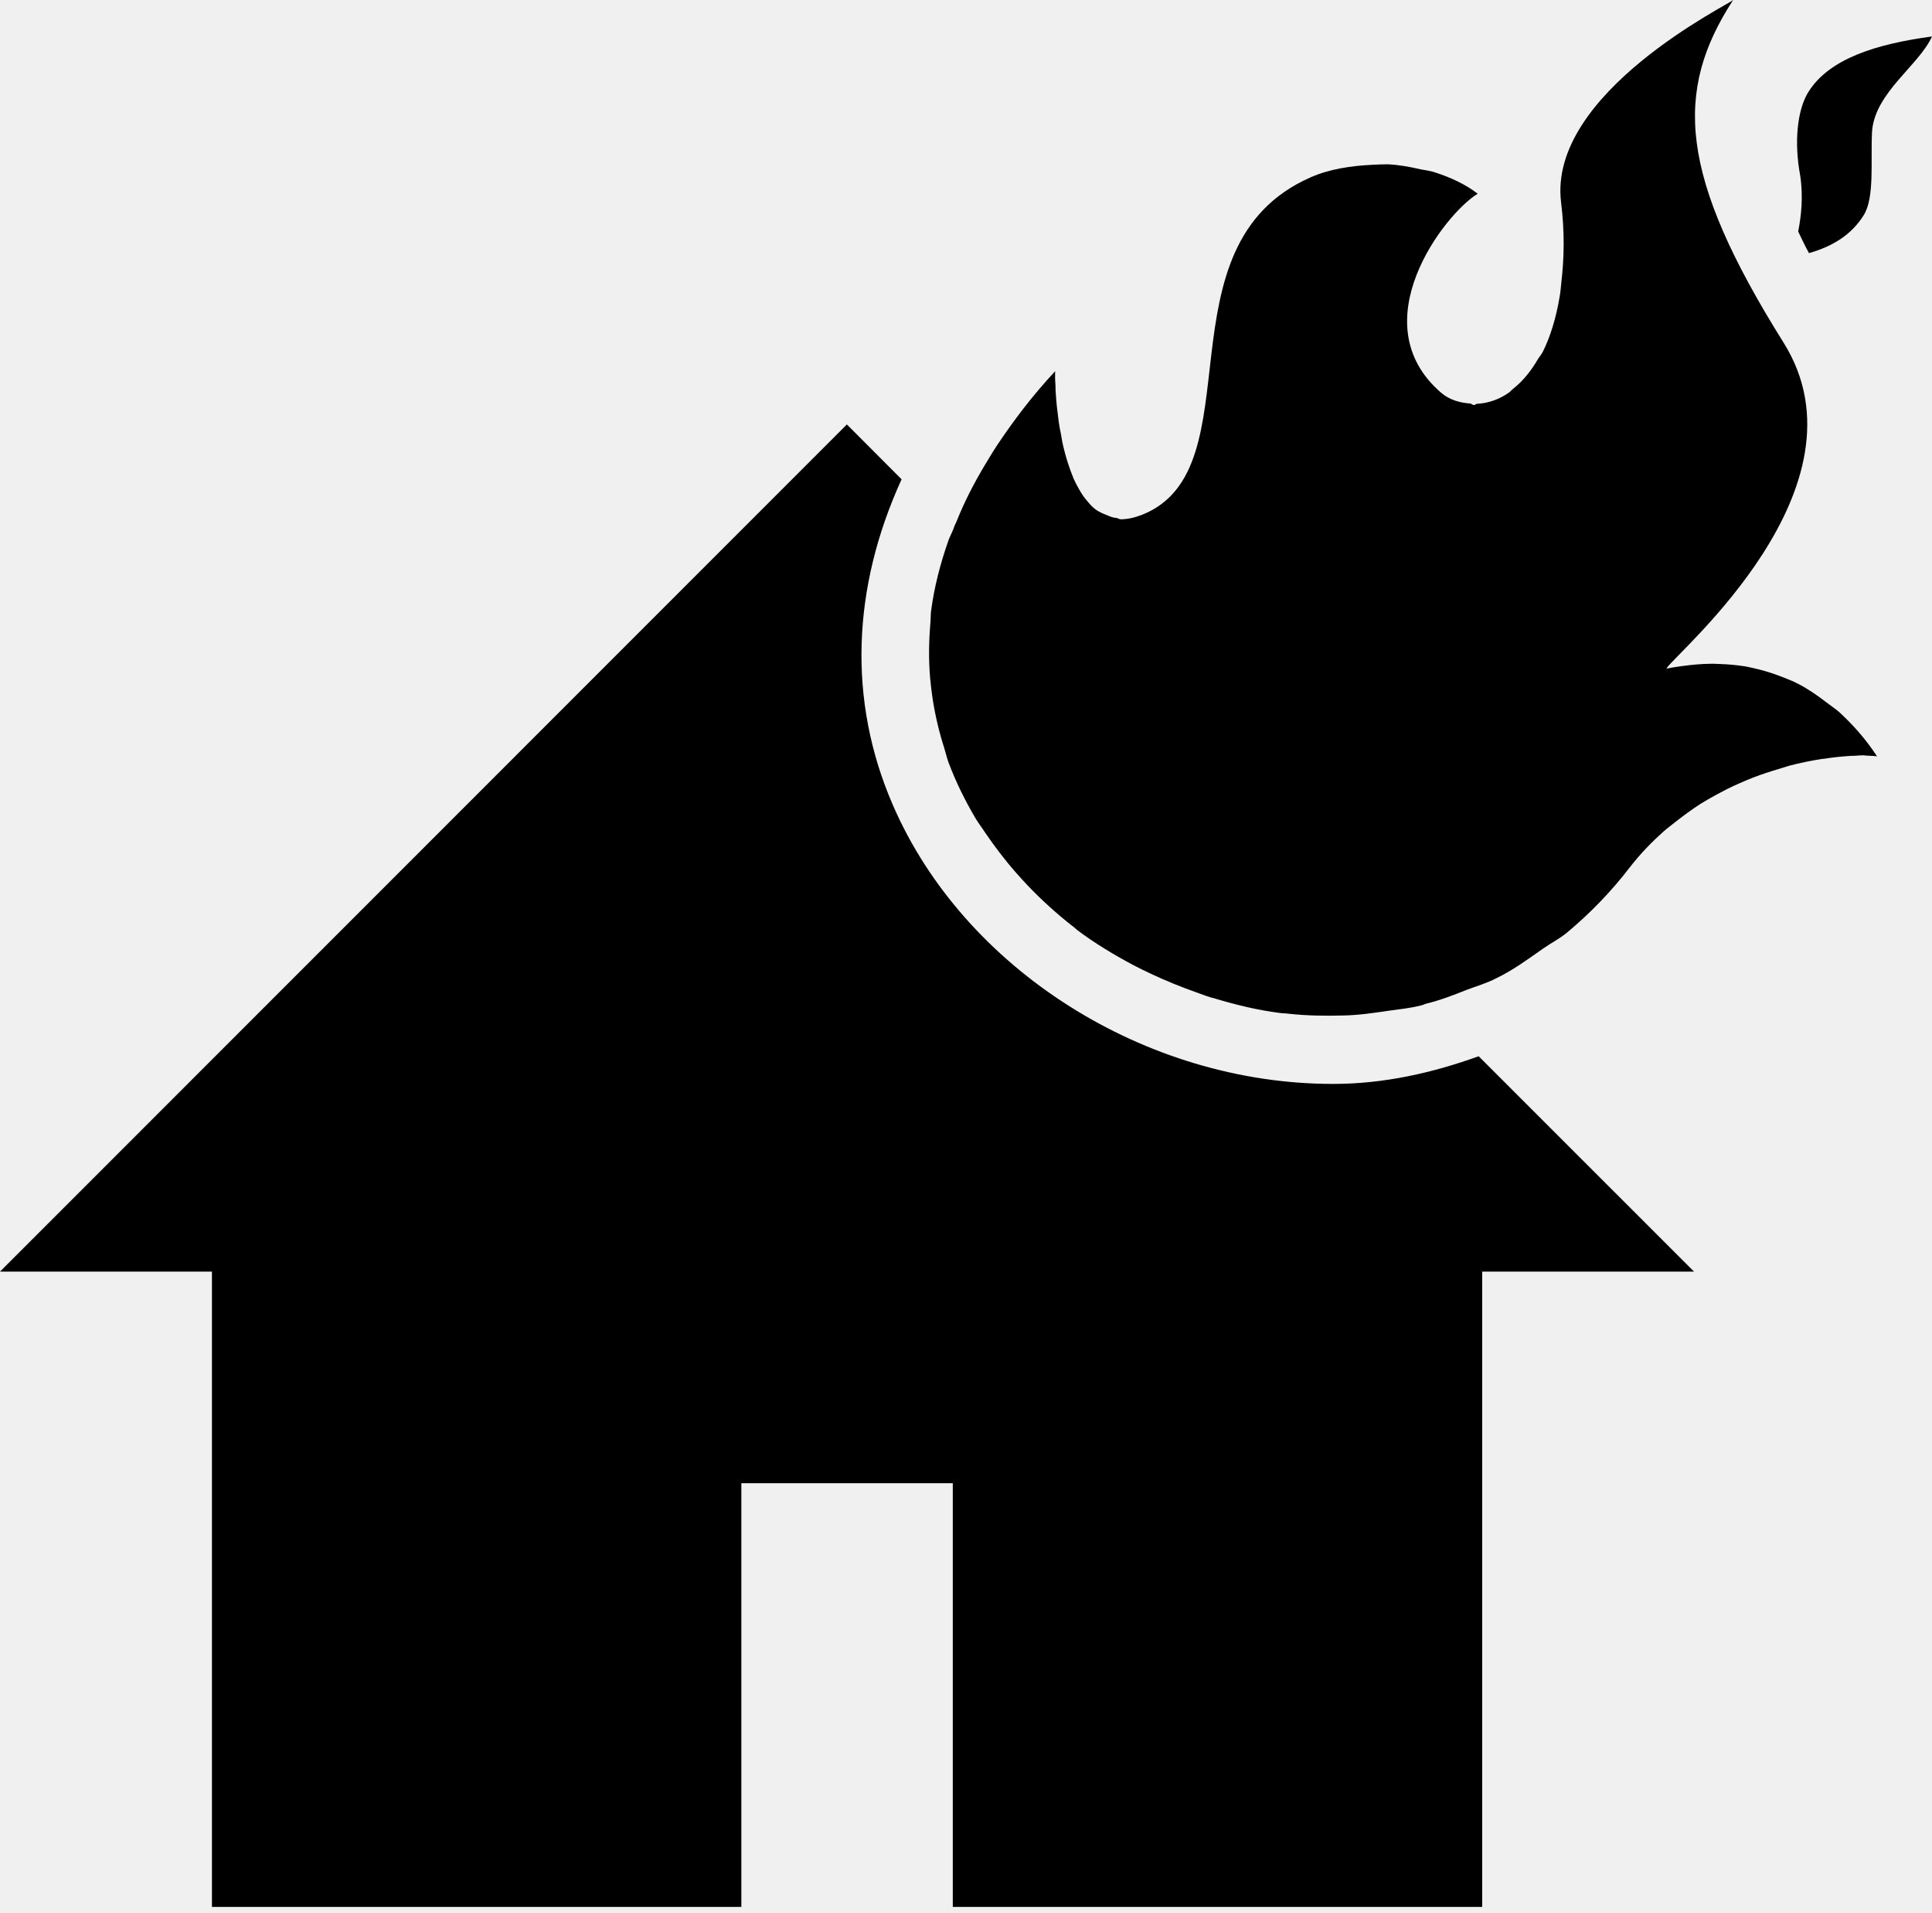
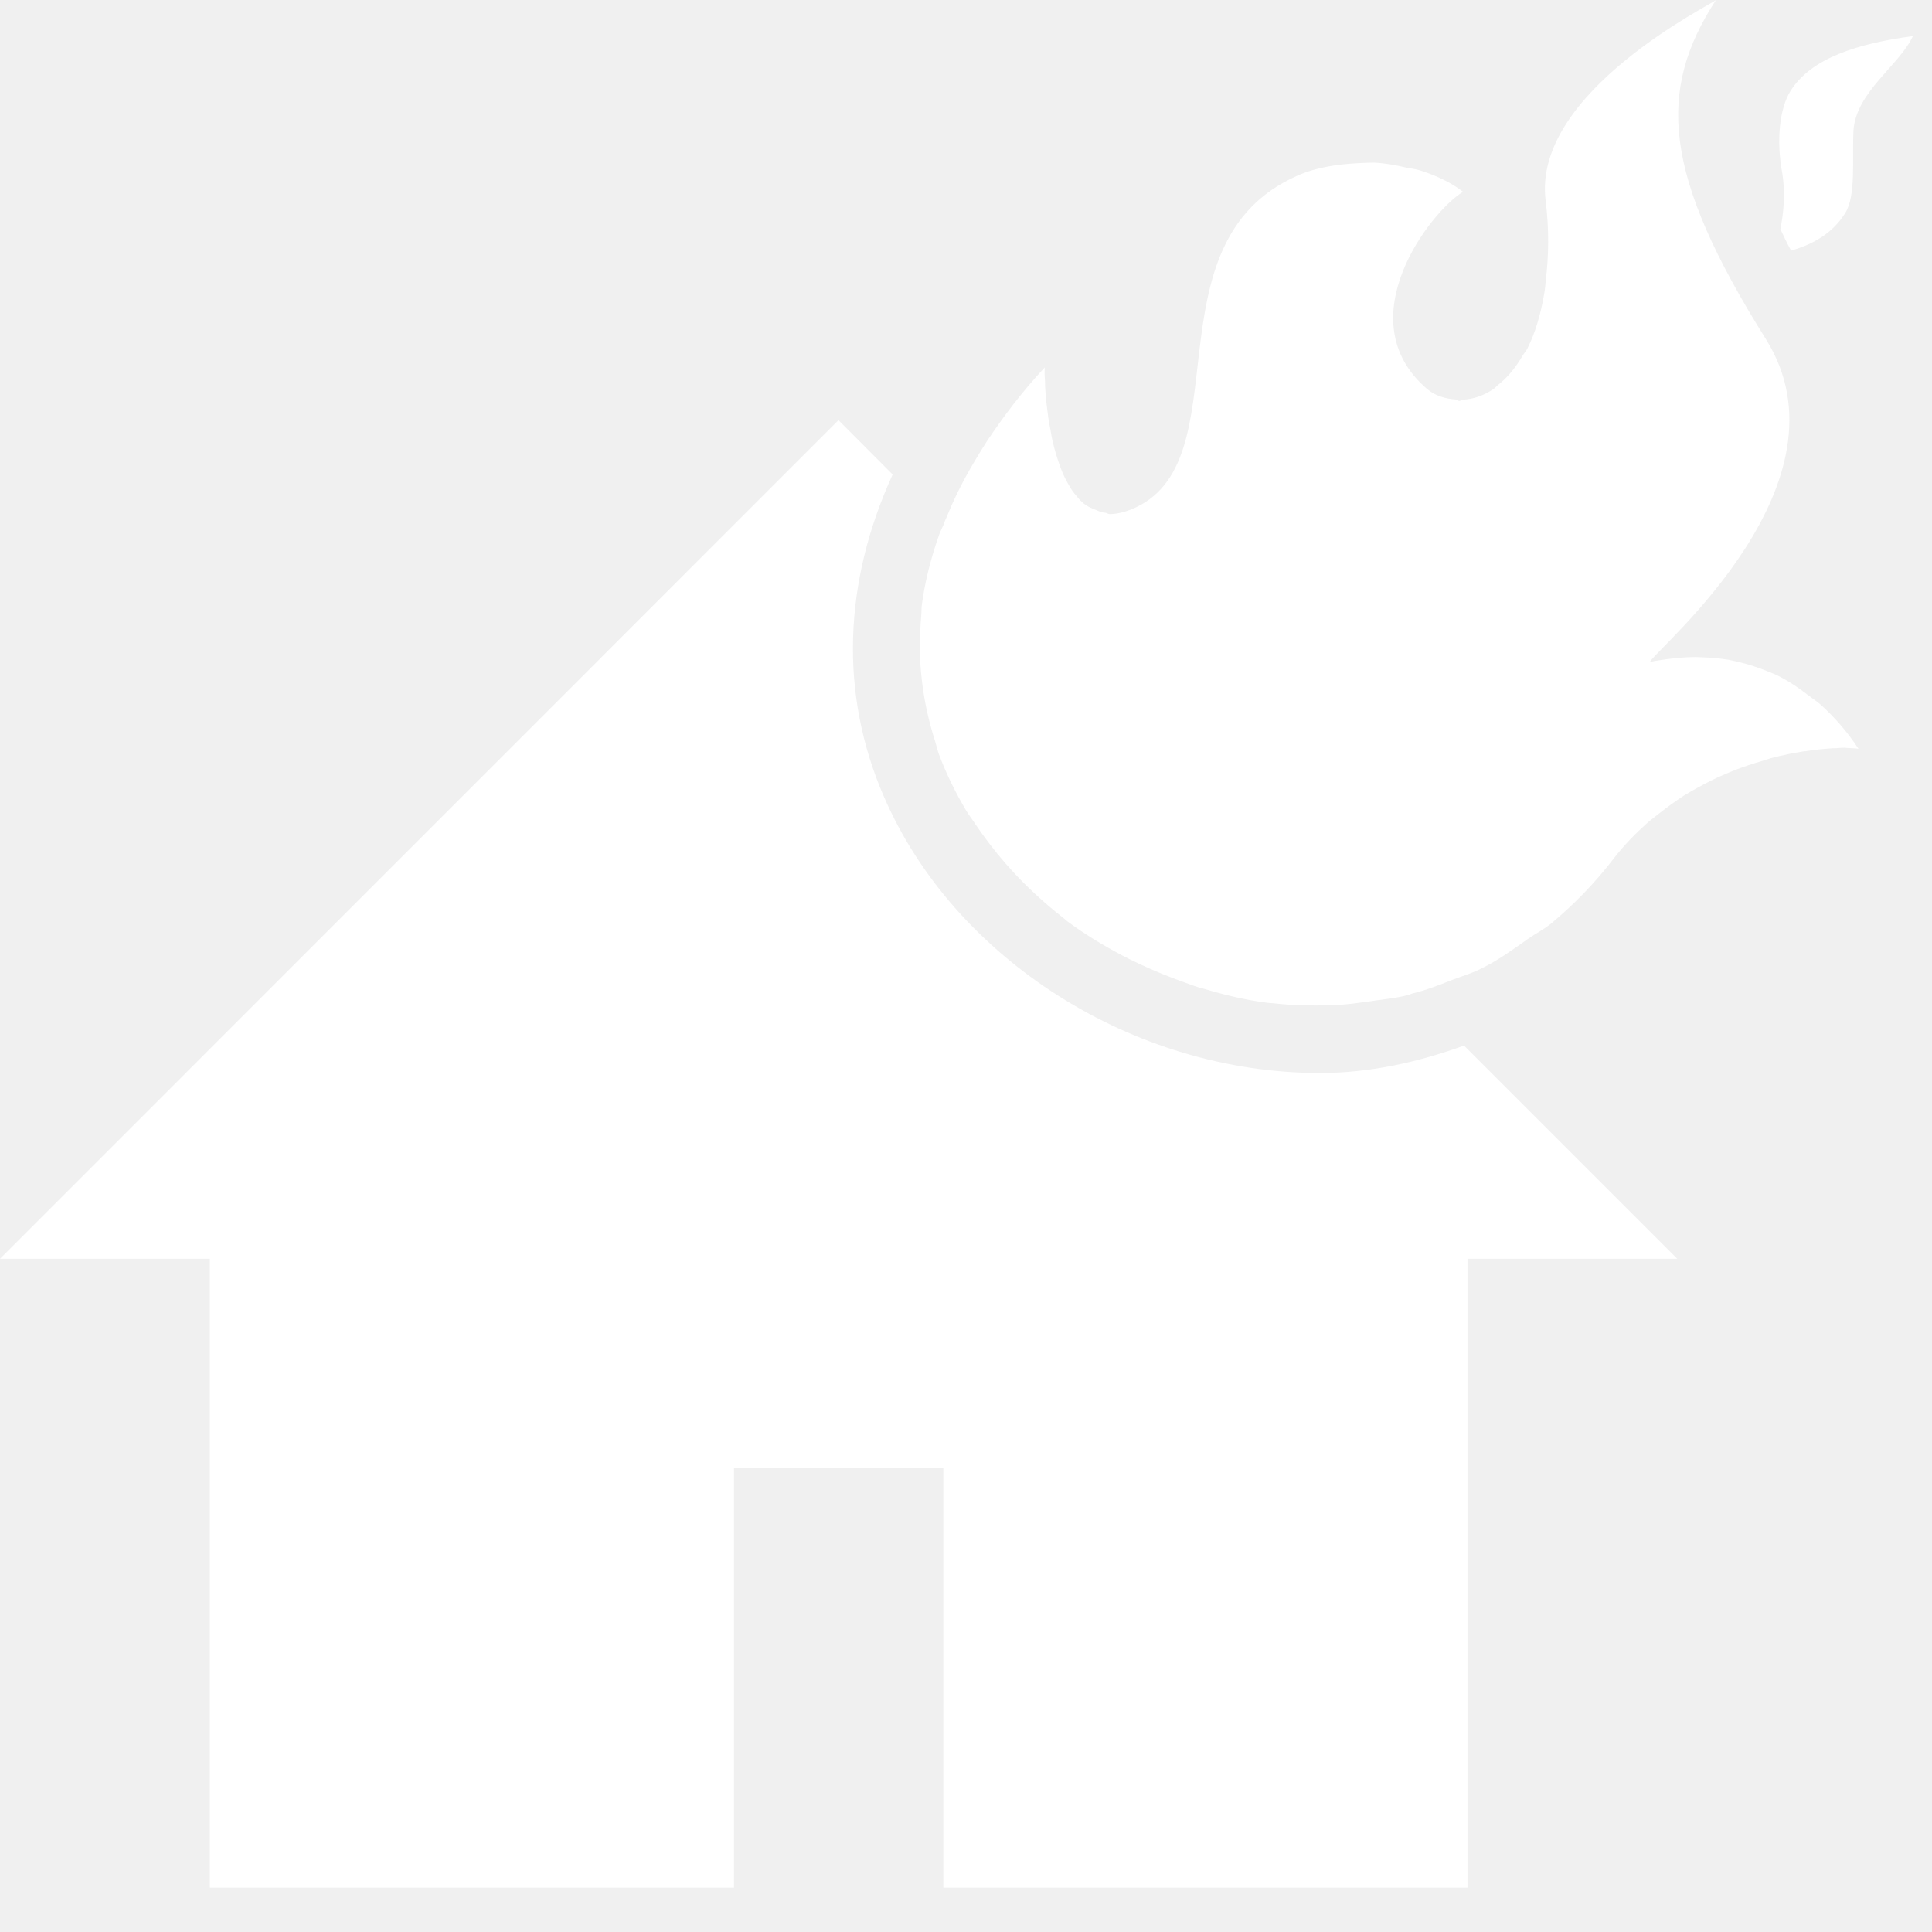
- <svg xmlns="http://www.w3.org/2000/svg" width="100px" height="99px" viewBox="0 0 100 99" version="1.1">
-   <path d="M93.633,13.099 C93.411,12.696 93.255,12.357 93.073,11.979 C93.229,11.198 93.346,10.195 93.177,9.075 C92.852,7.356 93.028,5.664 93.607,4.752 C94.688,3.033 97.11,2.278 100.001,1.887 C99.324,3.385 97.025,4.804 96.896,6.822 C96.818,8.332 97.04,10.234 96.459,11.145 C95.84,12.135 94.876,12.747 93.633,13.099 L93.633,13.099 Z" />
-   <path d="M95.195,36.849 C94.967,36.654 94.746,36.511 94.524,36.341 C94.055,35.977 93.574,35.651 93.098,35.403 C92.851,35.273 92.604,35.169 92.363,35.078 C91.901,34.895 91.445,34.739 91.003,34.635 C90.788,34.583 90.573,34.531 90.371,34.492 C89.883,34.414 89.421,34.375 88.991,34.362 C88.874,34.362 88.75,34.349 88.645,34.349 C88.034,34.349 87.493,34.414 87.096,34.466 C86.835,34.505 86.62,34.531 86.491,34.557 C86.438,34.57 86.308,34.596 86.282,34.596 C86.262,34.596 86.257,34.583 86.262,34.583 C86.764,33.776 97.018,25.221 92.311,17.721 C86.895,9.075 86.628,4.739 89.707,0 C89.583,0.182 80.104,4.792 80.801,10.469 C80.996,12.044 80.957,13.399 80.814,14.622 C80.789,14.87 80.769,15.13 80.723,15.377 C80.535,16.484 80.242,17.434 79.851,18.215 C79.779,18.345 79.701,18.437 79.622,18.554 C79.238,19.218 78.796,19.752 78.308,20.129 C78.223,20.194 78.158,20.285 78.074,20.337 C77.54,20.702 76.986,20.871 76.446,20.897 C76.387,20.91 76.342,20.962 76.29,20.962 C76.219,20.962 76.173,20.897 76.114,20.884 C75.56,20.845 75.033,20.702 74.591,20.324 C70.411,16.718 74.767,11.066 76.486,10.025 C75.861,9.543 75.106,9.192 74.305,8.931 C74.051,8.84 73.79,8.814 73.524,8.762 C72.963,8.632 72.404,8.528 71.825,8.502 C71.564,8.502 71.304,8.515 71.044,8.528 C69.924,8.58 68.798,8.75 67.834,9.179 C59.807,12.707 65.073,24.27 59.116,26.64 C58.713,26.796 58.342,26.874 58.01,26.874 C57.932,26.874 57.88,26.822 57.808,26.809 C57.62,26.796 57.451,26.731 57.281,26.653 C57.073,26.575 56.858,26.484 56.676,26.341 C56.533,26.224 56.403,26.094 56.285,25.938 C56.116,25.755 55.979,25.547 55.849,25.313 C55.745,25.13 55.647,24.948 55.562,24.753 C55.452,24.48 55.361,24.232 55.269,23.946 C55.205,23.738 55.139,23.529 55.087,23.308 C55.009,23.021 54.956,22.735 54.911,22.449 C54.865,22.228 54.826,22.032 54.8,21.824 C54.761,21.537 54.736,21.29 54.702,21.03 C54.689,20.848 54.663,20.678 54.657,20.509 C54.637,20.275 54.631,20.118 54.631,19.936 C54.624,19.806 54.611,19.663 54.611,19.572 C54.611,19.35 54.611,19.207 54.618,19.207 C53.427,20.483 52.47,21.759 51.623,23.022 C51.382,23.387 51.167,23.751 50.946,24.116 C50.373,25.08 49.891,26.03 49.507,26.994 C49.435,27.137 49.37,27.293 49.318,27.45 C49.246,27.619 49.149,27.802 49.09,27.971 C48.66,29.195 48.355,30.406 48.198,31.577 C48.165,31.799 48.178,32.007 48.159,32.215 C48.074,33.205 48.061,34.168 48.146,35.119 C48.179,35.457 48.218,35.809 48.27,36.147 C48.407,37.033 48.609,37.892 48.882,38.738 C48.953,38.972 49.006,39.207 49.084,39.428 C49.475,40.47 49.957,41.447 50.522,42.397 C50.666,42.631 50.841,42.853 50.998,43.1 C51.479,43.803 52.001,44.494 52.573,45.144 C52.795,45.392 53.01,45.639 53.251,45.886 C53.94,46.602 54.689,47.279 55.483,47.904 C55.594,47.982 55.685,48.073 55.783,48.152 C56.688,48.829 57.665,49.415 58.667,49.949 C58.96,50.105 59.267,50.249 59.565,50.391 C60.34,50.756 61.141,51.081 61.955,51.368 C62.267,51.485 62.58,51.602 62.899,51.68 C63.993,52.006 65.112,52.28 66.245,52.422 C66.395,52.448 66.545,52.436 66.694,52.461 C67.632,52.565 68.583,52.578 69.526,52.553 C70.314,52.539 71.102,52.422 71.889,52.305 C72.443,52.227 73.002,52.175 73.549,52.032 C73.641,52.019 73.725,51.968 73.822,51.941 C74.525,51.772 75.228,51.499 75.919,51.225 C76.434,51.03 76.947,50.886 77.449,50.625 C78.289,50.222 79.076,49.649 79.871,49.089 C80.281,48.802 80.704,48.594 81.101,48.269 C82.253,47.306 83.353,46.199 84.369,44.871 C84.916,44.168 85.502,43.569 86.114,43.022 C86.322,42.84 86.524,42.697 86.732,42.527 C87.162,42.189 87.591,41.876 88.035,41.589 C88.275,41.446 88.516,41.302 88.758,41.172 C89.188,40.938 89.611,40.716 90.04,40.534 C90.268,40.43 90.496,40.339 90.724,40.247 C91.193,40.065 91.642,39.922 92.084,39.791 C92.254,39.739 92.416,39.687 92.579,39.635 C93.178,39.479 93.751,39.362 94.266,39.283 C94.311,39.27 94.344,39.27 94.396,39.27 C94.872,39.192 95.294,39.153 95.666,39.127 C95.79,39.114 95.868,39.114 95.985,39.114 C96.134,39.101 96.317,39.088 96.447,39.088 C96.518,39.088 96.499,39.101 96.564,39.101 C96.903,39.114 97.143,39.127 97.163,39.153 C96.543,38.203 95.872,37.474 95.195,36.849 L95.195,36.849 Z" />
-   <path d="M46.217,41.667 C43.861,36.25 44.108,30.404 46.666,24.805 L43.834,21.966 L0,65.807 L10.97,65.807 L10.97,98.685 L38.372,98.685 L38.372,76.757 L49.316,76.757 L49.316,98.685 L76.718,98.685 L76.718,65.807 L87.682,65.807 L76.536,54.662 C74.147,55.521 71.647,56.094 68.991,56.094 C59.265,56.093 49.896,50.156 46.217,41.667 L46.217,41.667 Z" />
+ <svg xmlns="http://www.w3.org/2000/svg" width="50px" height="50px" viewBox="0 0 50 50" version="1.1">
+   <defs />
+   <g id="Symbols" stroke="none" stroke-width="1" fill="none" fill-rule="evenodd">
+     <g id="Smoke-&amp;-Co-Icon" fill="#FFFFFF">
+       <g id="Group-2">
+         <path d="M46.353,6.485 C46.243,6.285 46.166,6.117 46.076,5.93 C46.153,5.544 46.211,5.047 46.127,4.493 C45.966,3.642 46.053,2.804 46.34,2.352 C46.875,1.501 48.074,1.128 49.505,0.934 C49.17,1.676 48.032,2.378 47.968,3.377 C47.93,4.125 48.04,5.066 47.752,5.517 C47.446,6.007 46.968,6.31 46.353,6.485 L46.353,6.485 Z" id="Shape" />
+         <path d="M47.126,18.242 C47.013,18.146 46.904,18.075 46.794,17.991 C46.562,17.81 46.324,17.649 46.088,17.526 C45.966,17.462 45.844,17.41 45.724,17.365 C45.496,17.275 45.27,17.198 45.051,17.146 C44.945,17.12 44.838,17.095 44.738,17.075 C44.497,17.037 44.268,17.017 44.055,17.011 C43.997,17.011 43.936,17.004 43.884,17.004 C43.581,17.004 43.313,17.037 43.117,17.062 C42.988,17.082 42.881,17.095 42.817,17.107 C42.791,17.114 42.727,17.127 42.714,17.127 C42.704,17.127 42.701,17.12 42.704,17.12 C42.952,16.721 48.029,12.486 45.699,8.773 C43.017,4.493 42.885,2.346 44.409,0 C44.348,0.09 39.655,2.372 40,5.183 C40.097,5.962 40.078,6.633 40.007,7.239 C39.995,7.361 39.985,7.49 39.962,7.612 C39.869,8.16 39.724,8.631 39.53,9.017 C39.495,9.082 39.456,9.127 39.417,9.185 C39.227,9.514 39.008,9.778 38.766,9.965 C38.724,9.997 38.692,10.042 38.65,10.068 C38.386,10.249 38.112,10.332 37.845,10.345 C37.815,10.351 37.793,10.377 37.767,10.377 C37.732,10.377 37.709,10.345 37.68,10.339 C37.406,10.319 37.145,10.249 36.926,10.061 C34.857,8.276 37.013,5.478 37.864,4.963 C37.555,4.724 37.181,4.55 36.785,4.421 C36.659,4.376 36.53,4.363 36.398,4.338 C36.12,4.273 35.844,4.222 35.557,4.209 C35.428,4.209 35.299,4.215 35.17,4.222 C34.616,4.248 34.058,4.332 33.581,4.544 C29.607,6.291 32.214,12.015 29.265,13.188 C29.066,13.265 28.882,13.304 28.718,13.304 C28.679,13.304 28.653,13.278 28.618,13.272 C28.525,13.265 28.441,13.233 28.357,13.195 C28.254,13.156 28.148,13.111 28.057,13.04 C27.987,12.982 27.922,12.918 27.864,12.841 C27.78,12.75 27.712,12.647 27.648,12.531 C27.597,12.441 27.548,12.35 27.506,12.254 C27.451,12.119 27.406,11.996 27.361,11.854 C27.329,11.751 27.297,11.648 27.271,11.539 C27.232,11.397 27.206,11.255 27.184,11.113 C27.161,11.004 27.142,10.907 27.129,10.804 C27.109,10.662 27.097,10.54 27.08,10.411 C27.074,10.321 27.061,10.237 27.058,10.153 C27.048,10.037 27.045,9.959 27.045,9.869 C27.042,9.805 27.035,9.734 27.035,9.689 C27.035,9.579 27.035,9.508 27.039,9.508 C26.449,10.14 25.975,10.772 25.556,11.397 C25.437,11.578 25.33,11.758 25.221,11.939 C24.937,12.416 24.699,12.886 24.508,13.363 C24.473,13.434 24.441,13.511 24.415,13.589 C24.379,13.673 24.331,13.763 24.302,13.847 C24.089,14.453 23.938,15.052 23.86,15.632 C23.844,15.742 23.85,15.845 23.841,15.948 C23.799,16.438 23.793,16.915 23.835,17.386 C23.851,17.553 23.87,17.727 23.896,17.895 C23.964,18.333 24.064,18.758 24.199,19.177 C24.234,19.293 24.26,19.409 24.299,19.519 C24.493,20.035 24.731,20.518 25.011,20.989 C25.082,21.104 25.169,21.214 25.247,21.337 C25.485,21.685 25.743,22.027 26.026,22.349 C26.136,22.471 26.243,22.594 26.362,22.716 C26.703,23.07 27.074,23.405 27.467,23.715 C27.522,23.753 27.567,23.799 27.615,23.838 C28.063,24.173 28.547,24.463 29.043,24.727 C29.188,24.804 29.34,24.876 29.488,24.946 C29.871,25.127 30.268,25.288 30.671,25.43 C30.825,25.488 30.98,25.546 31.138,25.584 C31.68,25.746 32.234,25.881 32.795,25.951 C32.869,25.964 32.943,25.958 33.017,25.971 C33.481,26.022 33.952,26.029 34.419,26.016 C34.809,26.009 35.199,25.951 35.589,25.894 C35.863,25.855 36.14,25.829 36.41,25.758 C36.456,25.752 36.498,25.727 36.546,25.713 C36.894,25.63 37.242,25.495 37.584,25.359 C37.839,25.262 38.093,25.191 38.341,25.062 C38.757,24.862 39.147,24.579 39.54,24.301 C39.743,24.159 39.952,24.056 40.149,23.896 C40.719,23.419 41.264,22.871 41.767,22.213 C42.038,21.865 42.328,21.569 42.631,21.298 C42.734,21.208 42.834,21.137 42.937,21.053 C43.15,20.886 43.362,20.731 43.582,20.589 C43.7,20.518 43.82,20.447 43.94,20.382 C44.152,20.266 44.362,20.156 44.574,20.066 C44.687,20.015 44.8,19.97 44.913,19.924 C45.145,19.834 45.367,19.763 45.586,19.699 C45.67,19.673 45.75,19.647 45.831,19.621 C46.128,19.544 46.411,19.486 46.666,19.447 C46.689,19.441 46.705,19.441 46.731,19.441 C46.966,19.402 47.175,19.383 47.359,19.37 C47.421,19.363 47.459,19.363 47.517,19.363 C47.591,19.357 47.682,19.35 47.746,19.35 C47.781,19.35 47.772,19.357 47.804,19.357 C47.972,19.363 48.091,19.37 48.1,19.383 C47.794,18.912 47.461,18.551 47.126,18.242 L47.126,18.242 Z" id="Shape" />
+         <path d="M22.88,20.627 C21.713,17.946 21.836,15.051 23.102,12.28 L21.7,10.874 L0,32.578 L5.431,32.578 L5.431,48.854 L18.996,48.854 L18.996,37.999 L24.414,37.999 L24.414,48.854 L37.979,48.854 L37.979,32.578 L43.407,32.578 L37.889,27.06 C36.706,27.486 35.469,27.769 34.154,27.769 C29.339,27.769 24.701,24.83 22.88,20.627 L22.88,20.627 Z" id="Shape" />
+       </g>
+     </g>
+   </g>
</svg>
